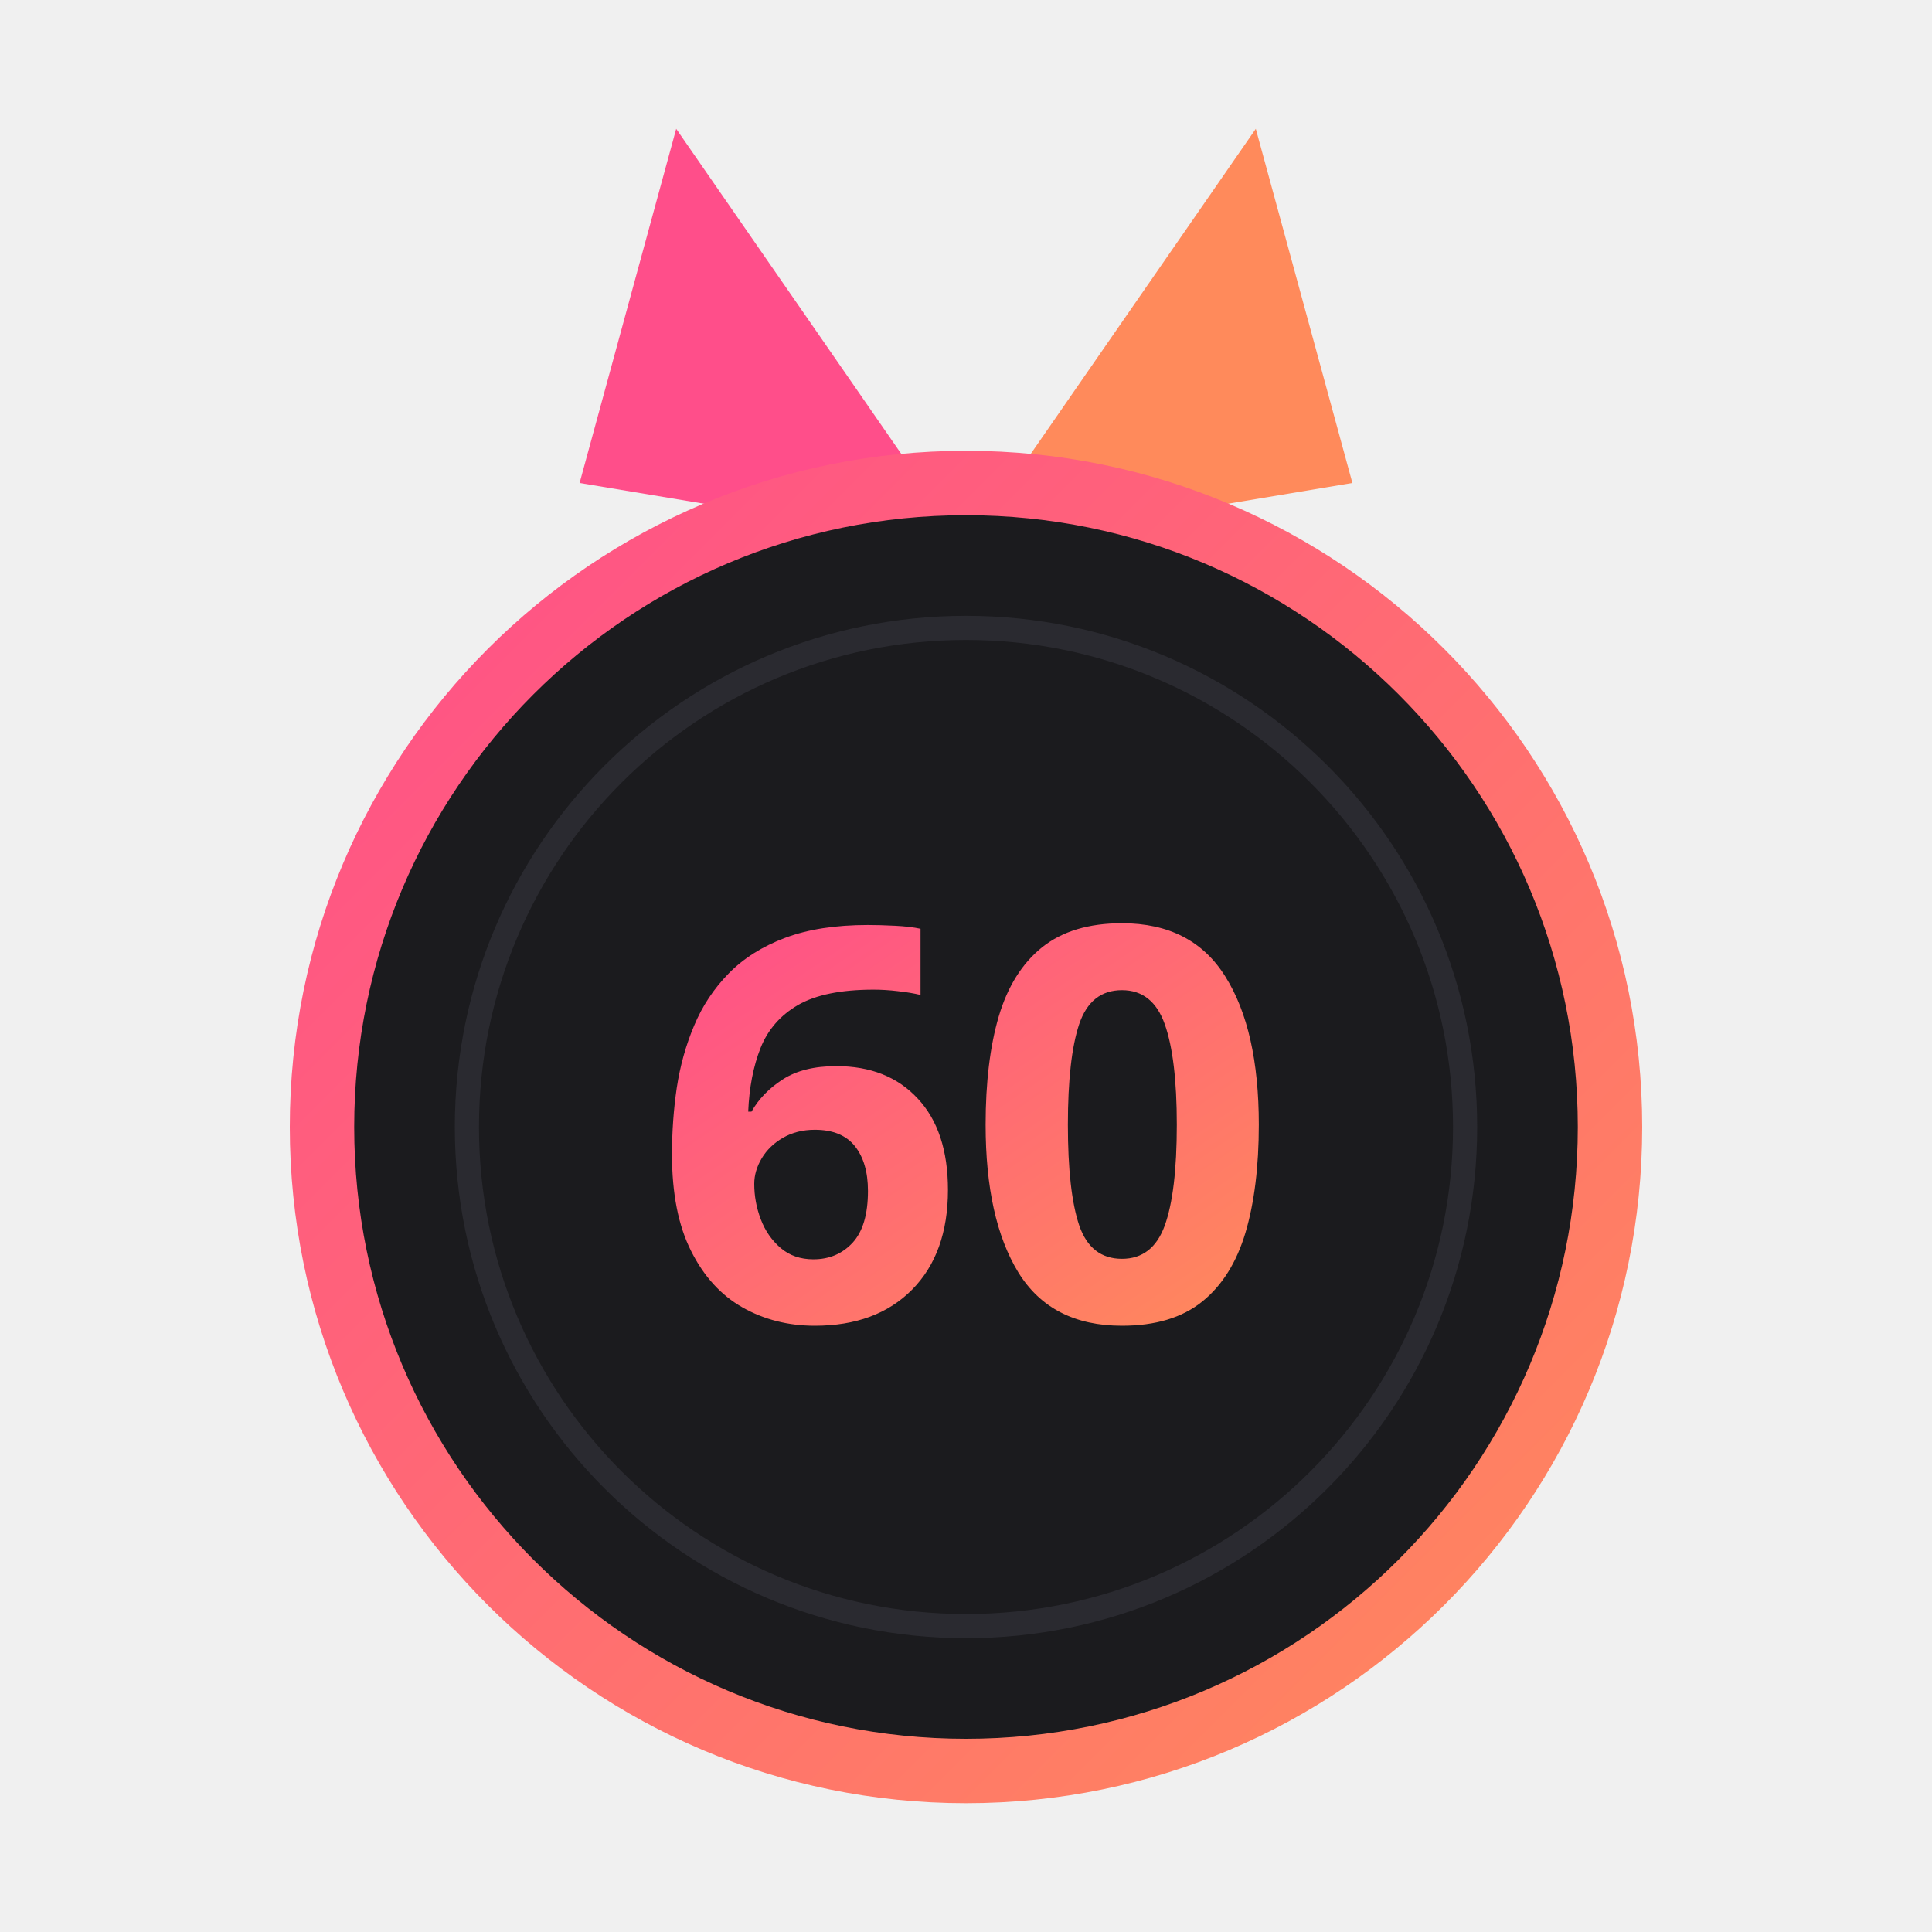
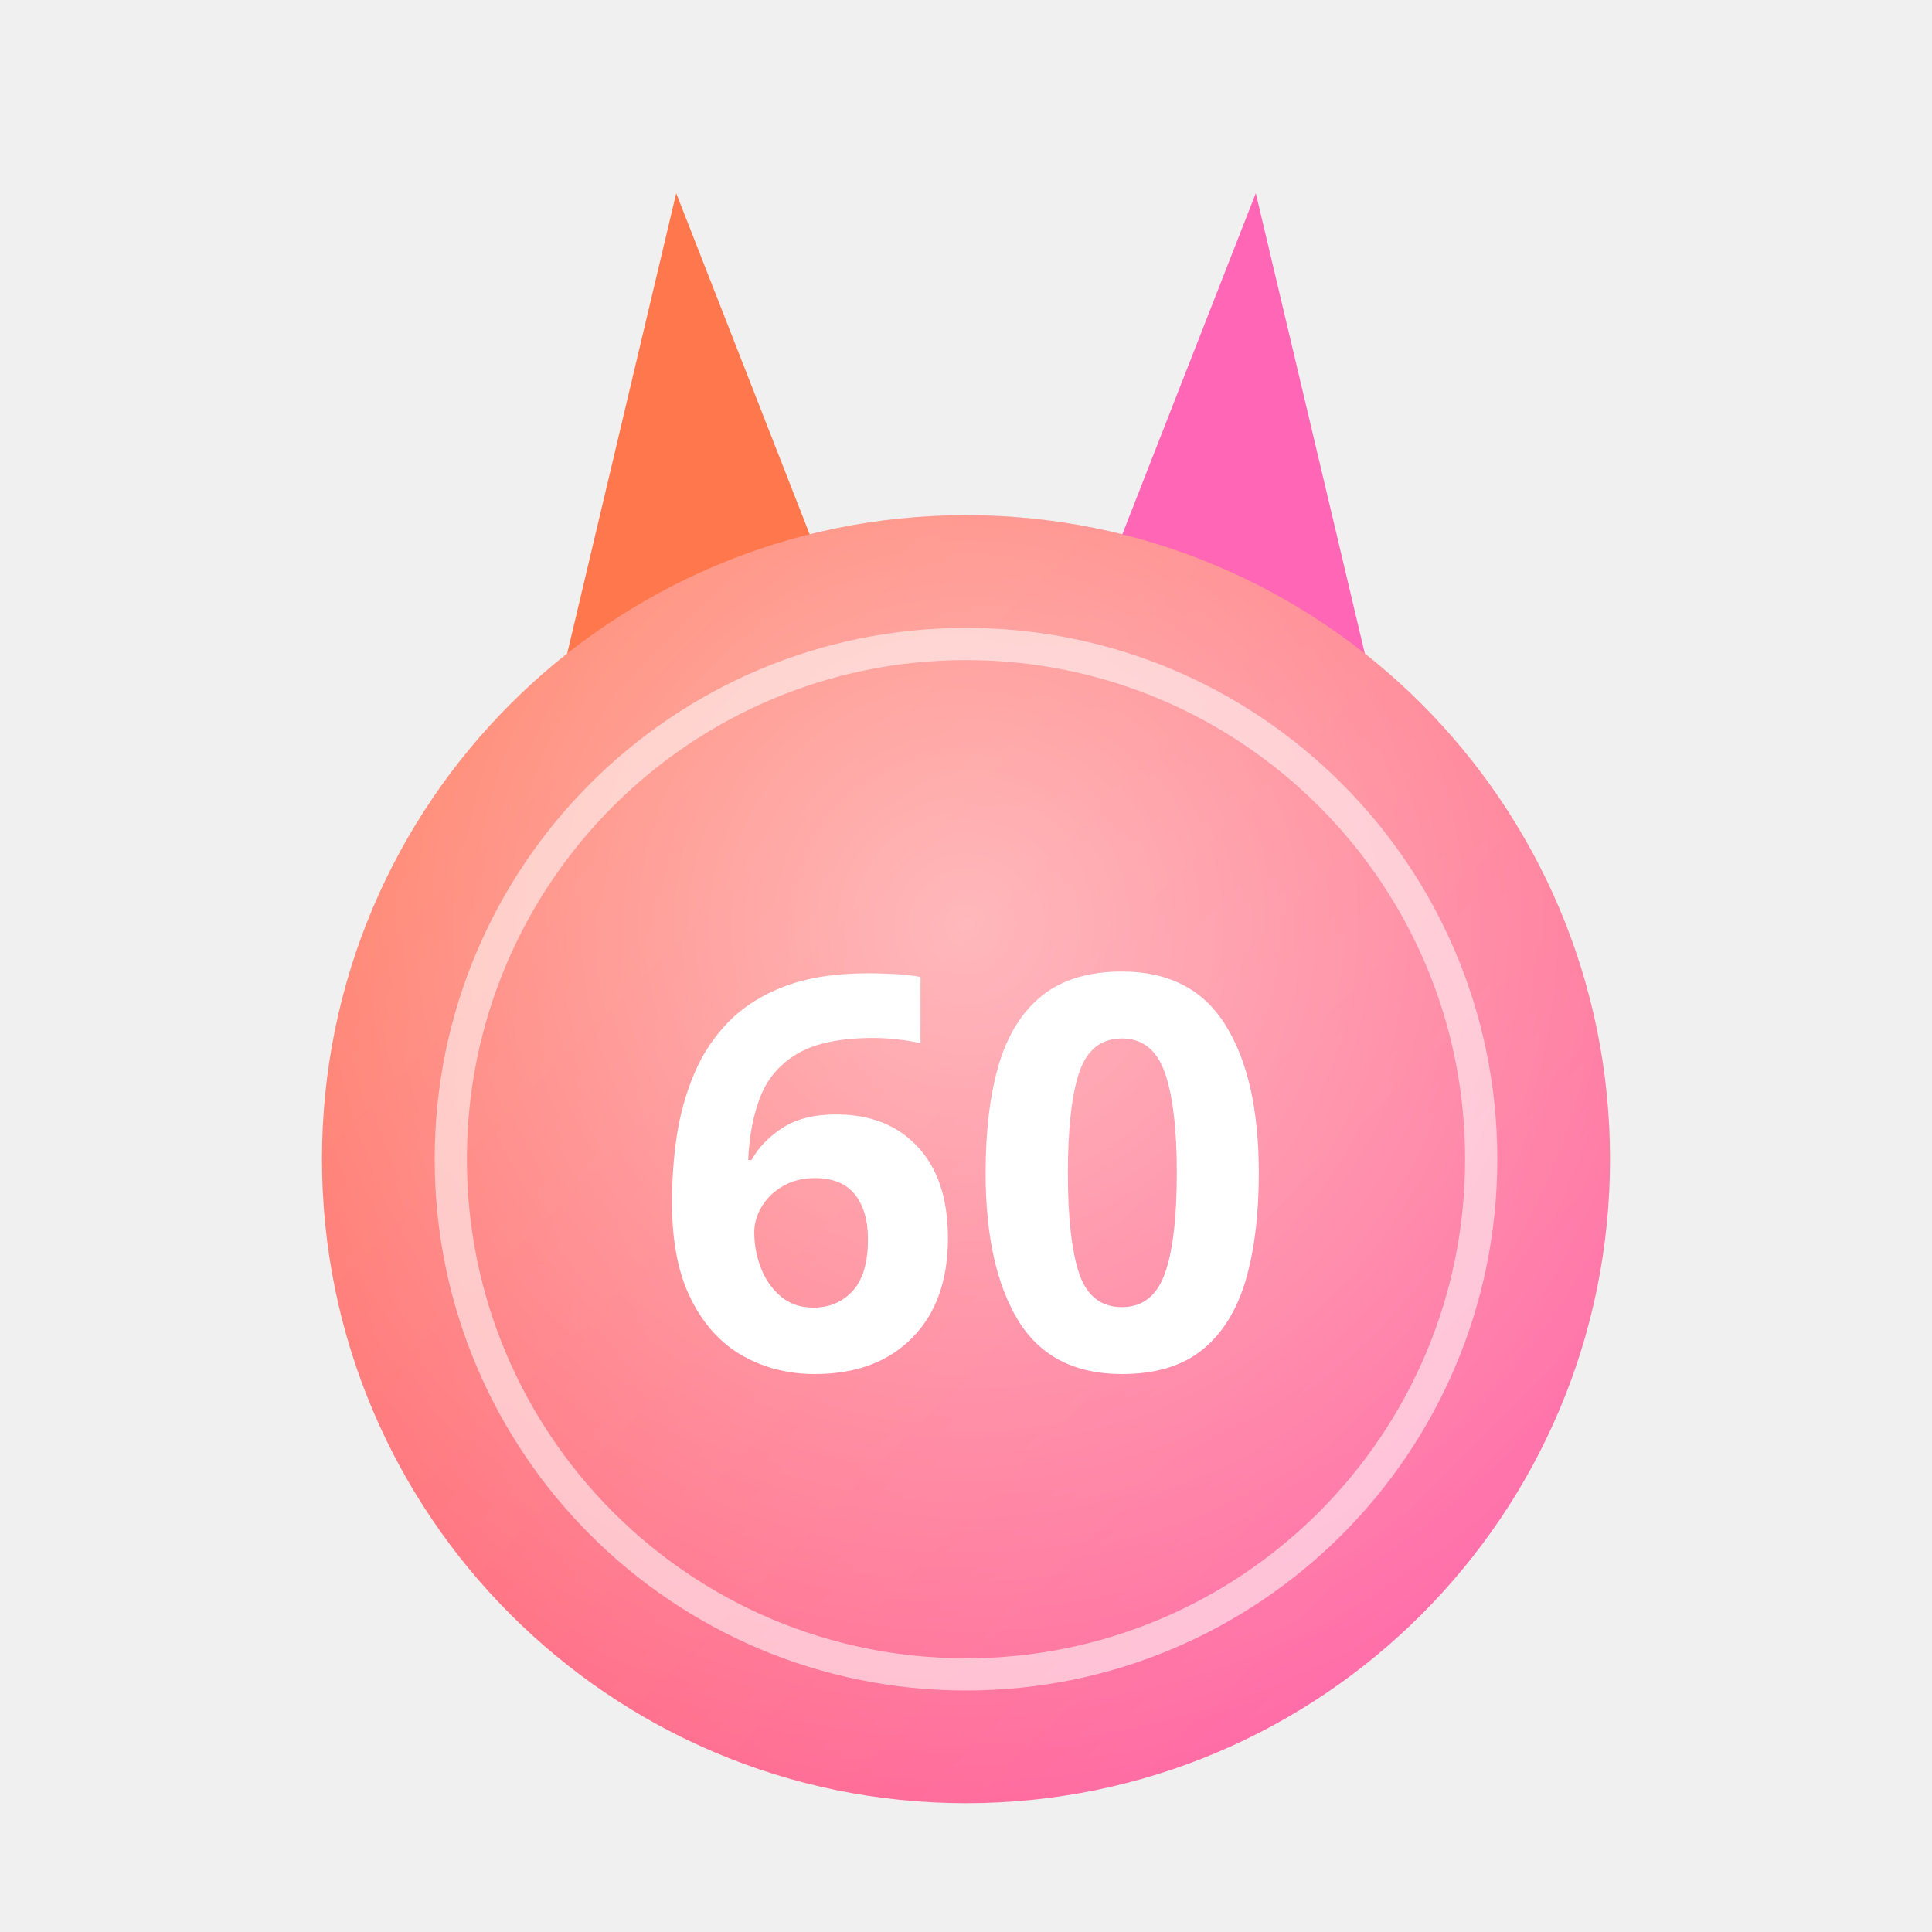
<svg xmlns="http://www.w3.org/2000/svg" viewBox="0 0 120 120" fill="none">
  <defs>
-     <linearGradient id="reto60grad" x1="0" y1="0" x2="1" y2="1">
-       <stop offset="0" stop-color="#FF4E8A" />
-       <stop offset="1" stop-color="#FF8A5B" />
+     <linearGradient id="reto60g" x1="0" y1="0" x2="1" y2="1">
+       <stop offset="0" stop-color="#ff784d" />
+       <stop offset="1" stop-color="#ff66b6" />
    </linearGradient>
+     <radialGradient id="reto60shine" cx="0.5" cy="0.32" r="0.7">
+       <stop offset="0" stop-color="#ffffff" stop-opacity="0.5" />
+       <stop offset="1" stop-color="#ffffff" stop-opacity="0" />
+     </radialGradient>
  </defs>
-   <path d="M42 8 L60 34 L36 30 Z" fill="#FF4E8A" />
-   <path d="M78 8 L60 34 L84 30 Z" fill="#FF8A5B" />
-   <circle cx="60" cy="70" r="40" fill="#1B1B1E" stroke="url(#reto60grad)" stroke-width="4" />
-   <circle cx="60" cy="70" r="31" fill="none" stroke="#2A2A30" stroke-width="1.5" />
-   <text x="60" y="82" text-anchor="middle" font-family="'Space Grotesk', sans-serif" font-size="34" font-weight="700" fill="url(#reto60grad)">60</text>
+   <path d="M42 12 L60 58 L33 50 Z" fill="#ff784d" />
+   <path d="M78 12 L60 58 L87 50 Z" fill="#ff66b6" />
+   <circle cx="60" cy="72" r="40" fill="url(#reto60g)" />
+   <circle cx="60" cy="72" r="40" fill="url(#reto60shine)" />
+   <circle cx="60" cy="72" r="32" fill="none" stroke="#ffffff" stroke-opacity="0.55" stroke-width="2" />
+   <text x="60" y="85" text-anchor="middle" font-family="'Space Grotesk', system-ui, sans-serif" font-size="34" font-weight="800" fill="#ffffff">60</text>
</svg>
